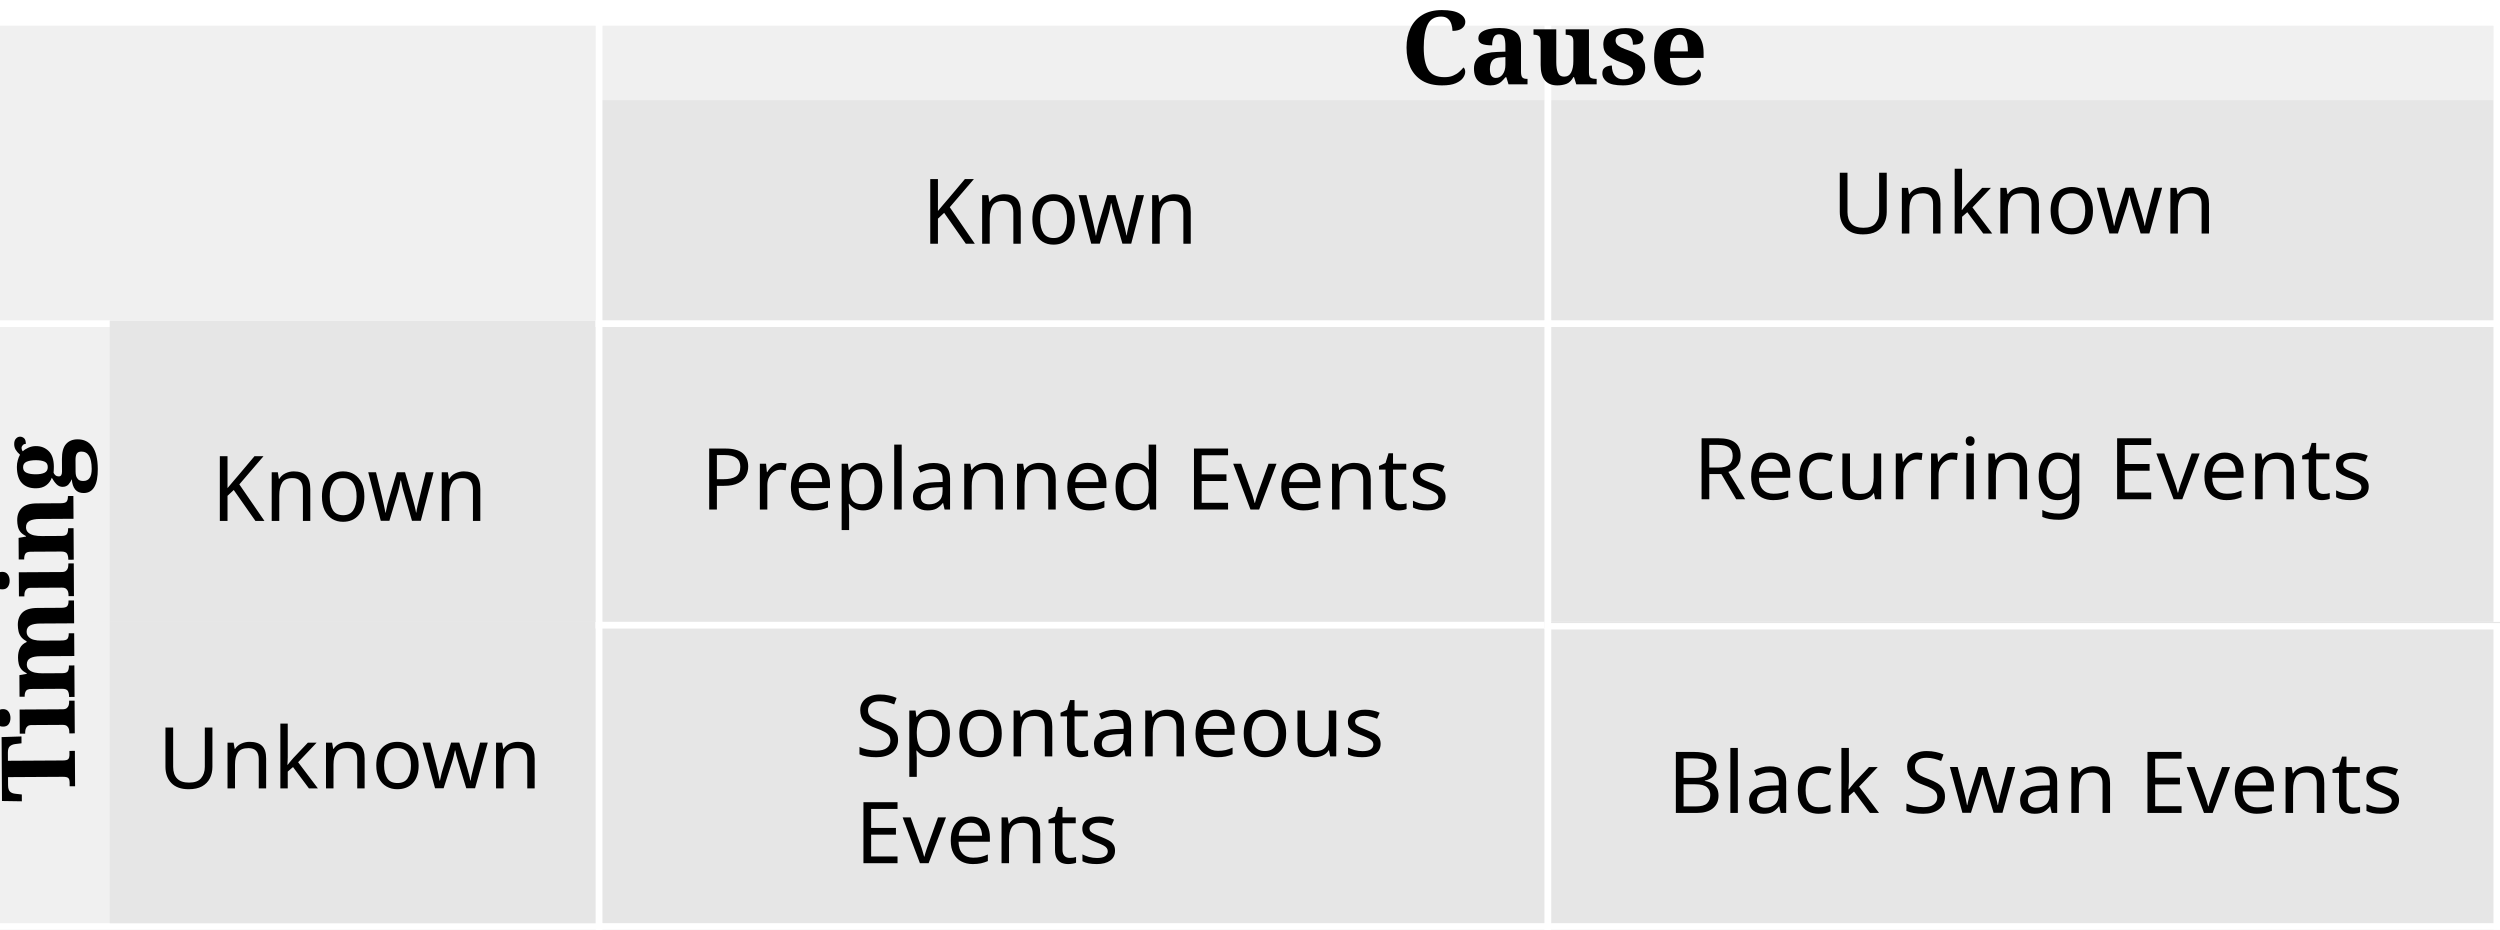
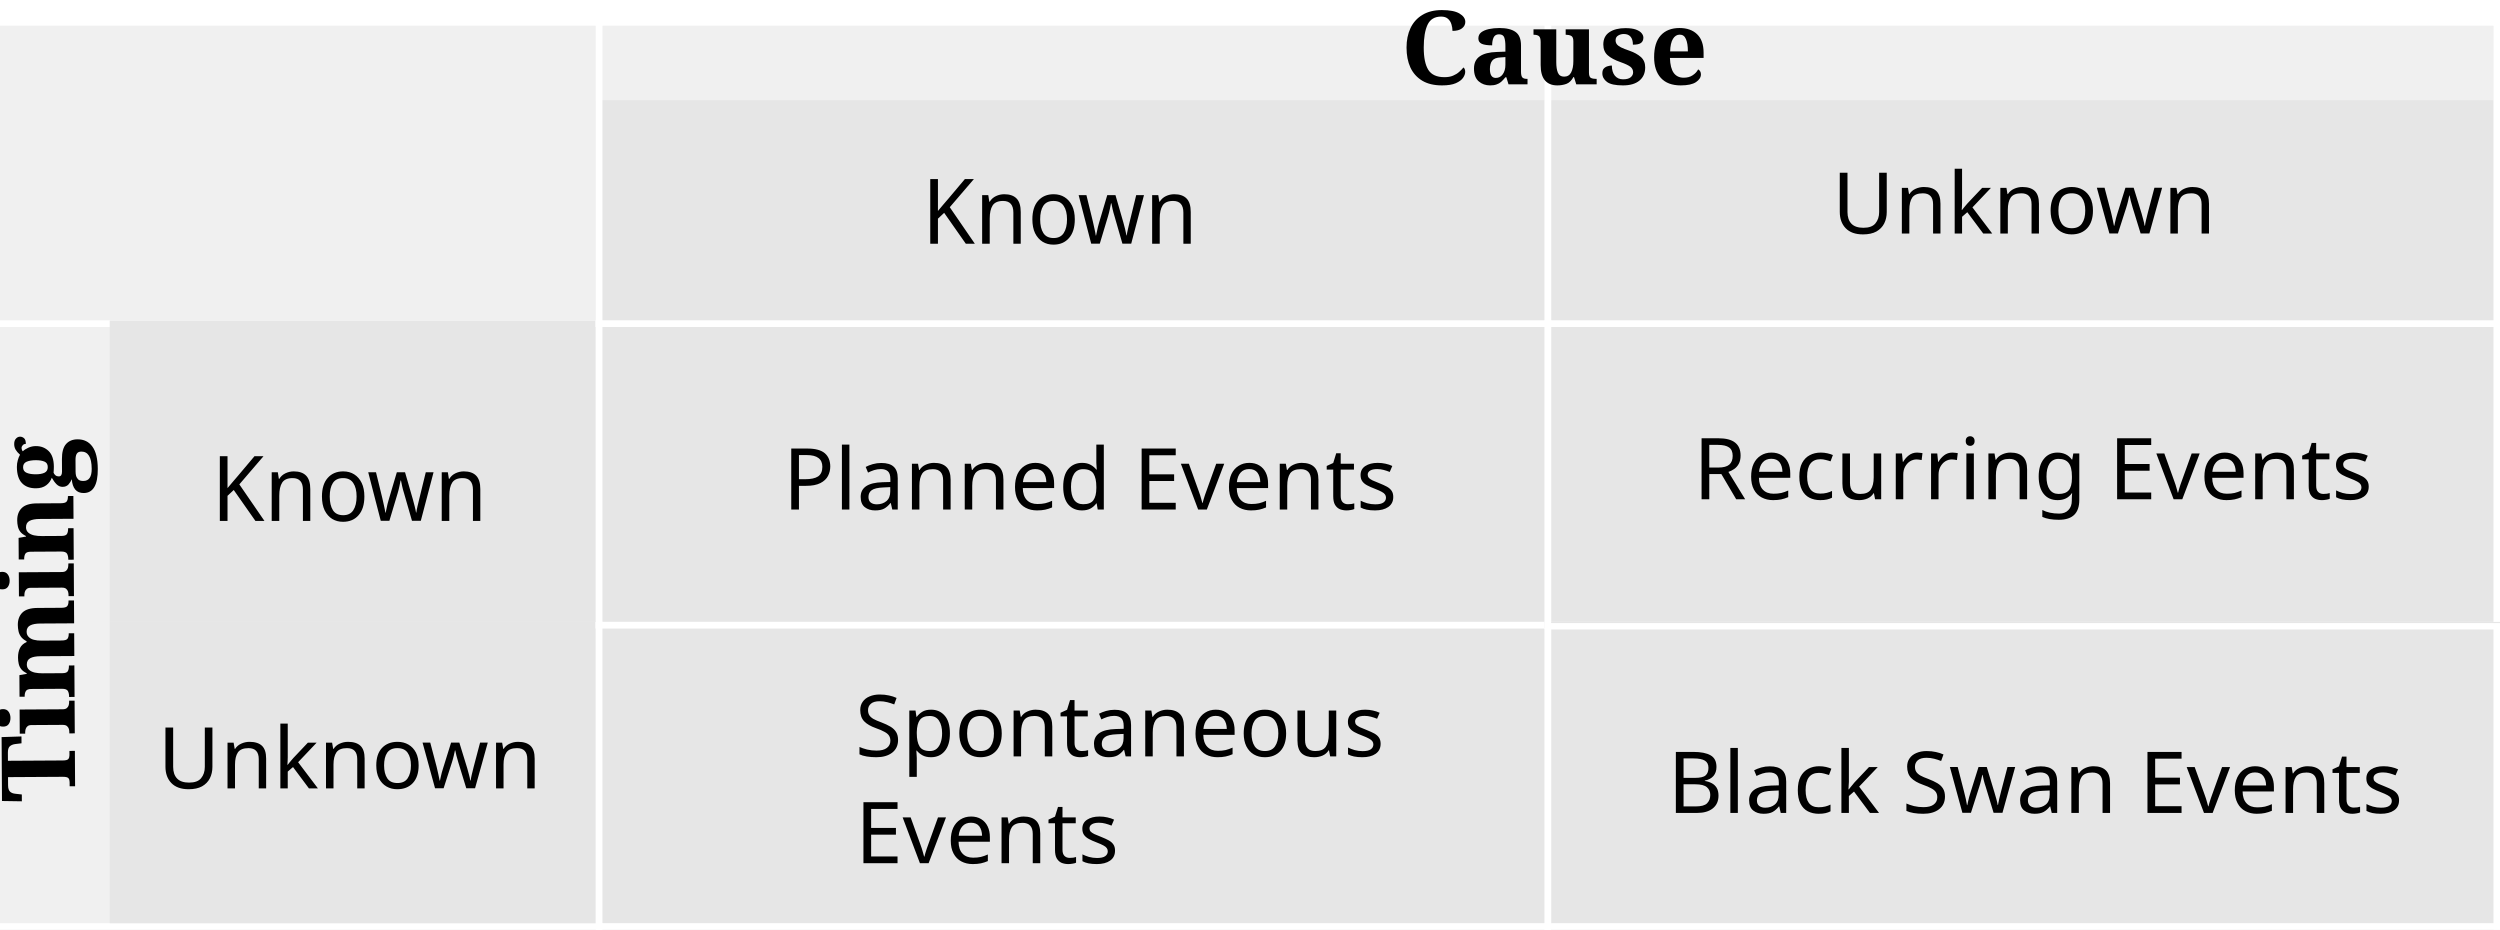
<svg xmlns="http://www.w3.org/2000/svg" width="103.17mm" height="38.365mm" viewBox="0 0 365.565 135.937" id="svg12983" version="1.1">
  <defs id="defs12985">
    <clipPath clipPathUnits="userSpaceOnUse" id="clipPath1504">
      <path d="m 417.75,312.75 110.25,0 0,34.5 -110.25,0 0,-34.5 z" id="path1506" />
    </clipPath>
    <clipPath clipPathUnits="userSpaceOnUse" id="clipPath1418">
      <path d="m 306.75,312.75 110.25,0 0,34.5 -110.25,0 0,-34.5 z" id="path1420" />
    </clipPath>
    <clipPath clipPathUnits="userSpaceOnUse" id="clipPath1376">
      <path d="m 196.5,312.75 109.5,0 0,34.5 -109.5,0 0,-34.5 z" id="path1378" />
    </clipPath>
    <clipPath clipPathUnits="userSpaceOnUse" id="clipPath1298">
      <path d="m 417.75,277.5 110.25,0 0,20.25 -110.25,0 0,-20.25 z" id="path1300" />
    </clipPath>
    <clipPath clipPathUnits="userSpaceOnUse" id="clipPath1216">
      <path d="m 306.75,277.5 110.25,0 0,34.5 -110.25,0 0,-34.5 z" id="path1218" />
    </clipPath>
    <clipPath clipPathUnits="userSpaceOnUse" id="clipPath1182">
      <path d="m 196.5,277.5 109.5,0 0,34.5 -109.5,0 0,-34.5 z" id="path1184" />
    </clipPath>
    <clipPath clipPathUnits="userSpaceOnUse" id="clipPath1140">
      <path d="m 417.75,242.25 110.25,0 0,34.5 -110.25,0 0,-34.5 z" id="path1142" />
    </clipPath>
    <clipPath clipPathUnits="userSpaceOnUse" id="clipPath1106">
      <path d="m 306.75,242.25 110.25,0 0,34.5 -110.25,0 0,-34.5 z" id="path1108" />
    </clipPath>
    <clipPath clipPathUnits="userSpaceOnUse" id="clipPath1092">
      <path d="m 196.5,242.25 109.5,0 0,34.5 -109.5,0 0,-34.5 z" id="path1094" />
    </clipPath>
    <clipPath clipPathUnits="userSpaceOnUse" id="clipPath1050">
      <path d="m 84.75,242.25 108.75,0 0,69 -108.75,0 0,-69 z" id="path1052" />
    </clipPath>
    <clipPath clipPathUnits="userSpaceOnUse" id="clipPath1016">
      <path d="m 195.75,204.75 332.25,0 0,34.5 -332.25,0 0,-34.5 z" id="path1018" />
    </clipPath>
    <clipPath clipPathUnits="userSpaceOnUse" id="clipPath1002">
      <path d="m 84.75,204.75 110.25,0 0,34.5 -110.25,0 0,-34.5 z" id="path1004" />
    </clipPath>
  </defs>
  <g id="layer1" transform="translate(-209.547,-377.8533)">
    <path id="path920" style="fill:#ffffff;fill-opacity:1;fill-rule:nonzero;stroke:none" d="m 156.049,512.853 141.562,0 0,0.938 -141.562,0 0,-0.938 z" />
    <path id="path940" style="fill:#ffffff;fill-opacity:1;fill-rule:nonzero;stroke:none" d="m 156.049,424.728 141.562,0 0,0.938 -141.562,0 0,-0.938 z" />
    <path id="path958" style="fill:#ffffff;fill-opacity:1;fill-rule:nonzero;stroke:none" d="m 156.049,424.728 141.562,0 0,0.938 -141.562,0 0,-0.938 z" />
    <path id="path962" style="fill:#ffffff;fill-opacity:1;fill-rule:nonzero;stroke:none" d="m 19.174,512.853 140.625,0 0,0.938 -140.625,0 0,-0.938 z" />
    <path id="path964" style="fill:#ffffff;fill-opacity:1;fill-rule:nonzero;stroke:none" d="m 19.174,377.853 0.938,0 0,135.938 -0.938,0 0,-135.938 z" />
    <path id="path970" style="fill:#ffffff;fill-opacity:1;fill-rule:nonzero;stroke:none" d="m 574.174,333.791 0.938,0 0,47.812 -0.938,0 0,-47.812 z" />
    <path id="path974" style="fill:#ffffff;fill-opacity:1;fill-rule:nonzero;stroke:none" d="m 19.174,333.791 0.938,0 0,47.812 -0.938,0 0,-47.812 z" />
    <path id="path986" style="fill:#ffffff;fill-opacity:1;fill-rule:nonzero;stroke:none" d="m 156.049,377.853 141.562,0 0,3.75 -141.562,0 0,-3.75 z" />
-     <path id="path990" style="fill:#ffffff;fill-opacity:1;fill-rule:nonzero;stroke:none" d="m 19.174,377.853 140.625,0 0,3.75 -140.625,0 0,-3.75 z" />
    <g transform="matrix(1.25,0,0,1.25,-85.82589,78.79077)" clip-path="url(#clipPath1002)" id="g1000">
      <g transform="matrix(0.75,0,0,0.75,0,-7128)" id="g1006">
        <text id="text1008" style="font-variant:normal;font-weight:bold;font-size:16px;font-family:Cambria;-inkscape-font-specification:Cambria-Bold;writing-mode:lr-tb;fill:#000000;fill-opacity:1;fill-rule:nonzero;stroke:none" transform="translate(121,9793)">
          <tspan id="tspan1010" y="0" x="0"> </tspan>
        </text>
      </g>
    </g>
    <path id="path886" style="fill:#e6e6e6;fill-opacity:1;fill-rule:nonzero;stroke:none" d="m 296.674,392.51 138.75,0 0,32.218 -138.75,0 0,-32.218 z" />
    <path id="path888" style="fill:#e6e6e6;fill-opacity:1;fill-rule:nonzero;stroke:none" d="m 435.424,392.51 138.75,0 0,32.218 -138.75,0 0,-32.218 z" />
    <path id="path890" style="fill:#e6e6e6;fill-opacity:1;fill-rule:nonzero;stroke:none" d="m 225.593,424.728 71.081,0 0,44.062 -71.081,0 0,-44.062 z" />
    <path id="path892" style="fill:#e6e6e6;fill-opacity:1;fill-rule:nonzero;stroke:none" d="m 296.674,424.728 138.75,0 0,44.062 -138.75,0 0,-44.062 z" />
    <path id="path894" style="fill:#e6e6e6;fill-opacity:1;fill-rule:nonzero;stroke:none" d="m 435.424,424.728 138.75,0 0,44.062 -138.75,0 0,-44.062 z" />
    <path id="path896" style="fill:#e6e6e6;fill-opacity:1;fill-rule:nonzero;stroke:none" d="m 225.593,468.791 71.081,0 0,44.062 -71.081,0 0,-44.062 z" />
    <path id="path898" style="fill:#e6e6e6;fill-opacity:1;fill-rule:nonzero;stroke:none" d="m 296.674,468.791 138.75,0 0,44.062 -138.75,0 0,-44.062 z" />
    <path id="path900" style="fill:#e6e6e6;fill-opacity:1;fill-rule:nonzero;stroke:none" d="m 435.424,468.791 138.75,0 0,44.062 -138.75,0 0,-44.062 z" />
    <path id="path902" style="fill:#ffffff;fill-opacity:1;fill-rule:nonzero;stroke:none" d="m 435.424,468.791 139.688,0 0,0.938 -139.688,0 0,-0.938 z" />
    <path id="path904" style="fill:#ffffff;fill-opacity:1;fill-rule:nonzero;stroke:none" d="m 435.424,512.853 139.688,0 0,0.938 -139.688,0 0,-0.938 z" />
    <path id="path906" style="fill:#ffffff;fill-opacity:1;fill-rule:nonzero;stroke:none" d="m 435.424,468.791 0.938,0 0,45 -0.938,0 0,-45 z" />
    <path id="path908" style="fill:#ffffff;fill-opacity:1;fill-rule:nonzero;stroke:none" d="m 574.174,468.791 0.938,0 0,45 -0.938,0 0,-45 z" />
    <path id="path910" style="fill:#ffffff;fill-opacity:1;fill-rule:nonzero;stroke:none" d="m 296.674,468.791 139.688,0 0,0.938 -139.688,0 0,-0.938 z" />
    <path id="path912" style="fill:#ffffff;fill-opacity:1;fill-rule:nonzero;stroke:none" d="m 296.674,512.853 139.688,0 0,0.938 -139.688,0 0,-0.938 z" />
    <path id="path914" style="fill:#ffffff;fill-opacity:1;fill-rule:nonzero;stroke:none" d="m 296.674,468.791 0.938,0 0,45 -0.938,0 0,-45 z" />
    <path id="path916" style="fill:#ffffff;fill-opacity:1;fill-rule:nonzero;stroke:none" d="m 435.424,468.791 0.938,0 0,45 -0.938,0 0,-45 z" />
    <path id="path922" style="fill:#ffffff;fill-opacity:1;fill-rule:nonzero;stroke:none" d="m 296.674,468.791 0.938,0 0,45 -0.938,0 0,-45 z" />
    <path id="path924" style="fill:#ffffff;fill-opacity:1;fill-rule:nonzero;stroke:none" d="m 435.424,424.728 139.688,0 0,0.938 -139.688,0 0,-0.938 z" />
    <path id="path928" style="fill:#ffffff;fill-opacity:1;fill-rule:nonzero;stroke:none" d="m 435.424,424.728 0.938,0 0,45 -0.938,0 0,-45 z" />
    <path id="path930" style="fill:#ffffff;fill-opacity:1;fill-rule:nonzero;stroke:none" d="m 574.174,424.728 0.938,0 0,45 -0.938,0 0,-45 z" />
    <path id="path932" style="fill:#ffffff;fill-opacity:1;fill-rule:nonzero;stroke:none" d="m 296.674,424.728 139.688,0 0,0.938 -139.688,0 0,-0.938 z" />
    <path id="path934" style="fill:#ffffff;fill-opacity:1;fill-rule:nonzero;stroke:none" d="m 296.674,468.791 139.688,0 0,0.938 -139.688,0 0,-0.938 z" />
    <path id="path926" style="fill:#e6e6e6;fill-opacity:1;fill-rule:nonzero;stroke:none" d="m 435.424,468.791 139.688,0 0,0.938 -139.688,0 0,-0.938 z" />
    <path id="path936" style="fill:#ffffff;fill-opacity:1;fill-rule:nonzero;stroke:none" d="m 296.674,424.728 0.938,0 0,45 -0.938,0 0,-45 z" />
    <path id="path938" style="fill:#ffffff;fill-opacity:1;fill-rule:nonzero;stroke:none" d="m 435.424,424.728 0.938,0 0,45 -0.938,0 0,-45 z" />
    <path id="path944" style="fill:#ffffff;fill-opacity:1;fill-rule:nonzero;stroke:none" d="m 296.674,424.728 0.938,0 0,45 -0.938,0 0,-45 z" />
    <path id="path946" style="fill:#ffffff;fill-opacity:1;fill-rule:nonzero;stroke:none" d="m 435.424,424.728 139.688,0 0,0.938 -139.688,0 0,-0.938 z" />
    <path id="path948" style="fill:#ffffff;fill-opacity:1;fill-rule:nonzero;stroke:none" d="m 435.424,377.853 0.938,0 0,47.812 -0.938,0 0,-47.812 z" />
    <path id="path950" style="fill:#ffffff;fill-opacity:1;fill-rule:nonzero;stroke:none" d="m 574.174,377.853 0.938,0 0,47.812 -0.938,0 0,-47.812 z" />
    <path id="path952" style="fill:#ffffff;fill-opacity:1;fill-rule:nonzero;stroke:none" d="m 296.674,424.728 139.688,0 0,0.938 -139.688,0 0,-0.938 z" />
    <path id="path954" style="fill:#ffffff;fill-opacity:1;fill-rule:nonzero;stroke:none" d="m 296.674,377.853 0.938,0 0,47.812 -0.938,0 0,-47.812 z" />
    <path id="path956" style="fill:#ffffff;fill-opacity:1;fill-rule:nonzero;stroke:none" d="m 435.424,377.853 0.938,0 0,47.812 -0.938,0 0,-47.812 z" />
    <path id="path960" style="fill:#ffffff;fill-opacity:1;fill-rule:nonzero;stroke:none" d="m 296.674,377.853 0.938,0 0,47.812 -0.938,0 0,-47.812 z" />
    <path id="path982" style="fill:#ffffff;fill-opacity:1;fill-rule:nonzero;stroke:none" d="m 435.424,377.853 139.688,0 0,3.75 -139.688,0 0,-3.75 z" />
    <path id="path984" style="fill:#ffffff;fill-opacity:1;fill-rule:nonzero;stroke:none" d="m 296.674,377.853 139.688,0 0,3.75 -139.688,0 0,-3.75 z" />
    <text xml:space="preserve" style="font-style:normal;font-weight:normal;font-size:12.5px;line-height:125%;font-family:sans-serif;letter-spacing:0px;word-spacing:0px;fill:#000000;fill-opacity:1;stroke:none;stroke-width:1px;stroke-linecap:butt;stroke-linejoin:miter;stroke-opacity:1" x="-496.43" y="217.608" id="text14237" transform="matrix(-0.00591252,-0.9999825,0.9999825,-0.00591252,0,0)">
      <tspan id="tspan14239" x="-496.43" y="217.608" style="font-style:normal;font-variant:normal;font-weight:bold;font-stretch:normal;font-size:15px;font-family:serif;-inkscape-font-specification:'serif Bold'">Timing</tspan>
    </text>
    <text xml:space="preserve" style="font-style:normal;font-weight:normal;font-size:12.5px;line-height:125%;font-family:sans-serif;letter-spacing:0px;word-spacing:0px;fill:#000000;fill-opacity:1;stroke:none;stroke-width:1px;stroke-linecap:butt;stroke-linejoin:miter;stroke-opacity:1" x="414.391" y="390.182" id="text14241">
      <tspan id="tspan14243" x="414.391" y="390.182" style="font-style:normal;font-variant:normal;font-weight:bold;font-stretch:normal;font-size:15px;font-family:serif;-inkscape-font-specification:'serif Bold'">Cause</tspan>
    </text>
    <text xml:space="preserve" style="font-style:normal;font-weight:normal;font-size:12.877px;line-height:125%;font-family:sans-serif;letter-spacing:0px;word-spacing:0px;fill:#000000;fill-opacity:1;stroke:none;stroke-width:1px;stroke-linecap:butt;stroke-linejoin:miter;stroke-opacity:1" x="354.761" y="401.376" id="text14245" transform="scale(0.9706854,1.0302)">
      <tspan id="tspan14247" x="354.761" y="401.376">Known</tspan>
    </text>
    <text xml:space="preserve" style="font-style:normal;font-weight:normal;font-size:12.488px;line-height:125%;font-family:sans-serif;letter-spacing:0px;word-spacing:0px;fill:#000000;fill-opacity:1;stroke:none;stroke-width:1px;stroke-linecap:butt;stroke-linejoin:miter;stroke-opacity:1" x="476.967" y="412.413" id="text14249" transform="scale(1.000998,0.9990028)">
      <tspan id="tspan14251" x="476.967" y="412.413">Unknown</tspan>
    </text>
    <text xml:space="preserve" style="font-style:normal;font-weight:normal;font-size:12.5px;line-height:125%;font-family:sans-serif;letter-spacing:0px;word-spacing:0px;fill:#000000;fill-opacity:1;stroke:none;stroke-width:1px;stroke-linecap:butt;stroke-linejoin:miter;stroke-opacity:1" x="457.143" y="450.858" id="text14253">
      <tspan id="tspan14255" x="457.143" y="450.858">Recurring Events</tspan>
    </text>
    <text xml:space="preserve" style="font-style:normal;font-weight:normal;font-size:12.5px;line-height:125%;font-family:sans-serif;letter-spacing:0px;word-spacing:0px;fill:#000000;fill-opacity:1;stroke:none;stroke-width:1px;stroke-linecap:butt;stroke-linejoin:miter;stroke-opacity:1" x="453.383" y="496.723" id="text14257">
      <tspan id="tspan14259" x="453.383" y="496.723">Black Swan Events</tspan>
    </text>
    <text xml:space="preserve" style="font-style:normal;font-weight:normal;font-size:12.5px;line-height:125%;font-family:sans-serif;letter-spacing:0px;word-spacing:0px;fill:#000000;fill-opacity:1;stroke:none;stroke-width:1px;stroke-linecap:butt;stroke-linejoin:miter;stroke-opacity:1" x="334.586" y="488.452" id="text14261">
      <tspan id="tspan14263" x="334.586" y="488.452">Spontaneous</tspan>
      <tspan x="334.586" y="504.077" id="tspan14265">Events</tspan>
    </text>
-     <text xml:space="preserve" style="font-style:normal;font-weight:normal;font-size:12.5px;line-height:125%;font-family:sans-serif;letter-spacing:0px;word-spacing:0px;fill:#000000;fill-opacity:1;stroke:none;stroke-width:1px;stroke-linecap:butt;stroke-linejoin:miter;stroke-opacity:1" x="312.03" y="452.362" id="text14267">
-       <tspan id="tspan14269" x="312.03" y="452.362">Preplanned Events</tspan>
+     <text xml:space="preserve" style="font-style:normal;font-weight:normal;font-size:12.5px;line-height:125%;font-family:sans-serif;letter-spacing:0px;word-spacing:0px;fill:#000000;fill-opacity:1;stroke:none;stroke-width:1px;stroke-linecap:butt;stroke-linejoin:miter;stroke-opacity:1" x="324.03" y="452.362" id="text14267">
+       <tspan id="tspan14269" x="324.03" y="452.362">Planned Events</tspan>
    </text>
    <text xml:space="preserve" style="font-style:normal;font-weight:normal;font-size:12.877px;line-height:125%;font-family:sans-serif;letter-spacing:0px;word-spacing:0px;fill:#000000;fill-opacity:1;stroke:none;stroke-width:1px;stroke-linecap:butt;stroke-linejoin:miter;stroke-opacity:1" x="247.743" y="440.716" id="text14245-0" transform="scale(0.9706854,1.0302)">
      <tspan id="tspan14247-0" x="247.743" y="440.716">Known</tspan>
    </text>
    <text xml:space="preserve" style="font-style:normal;font-weight:normal;font-size:12.488px;line-height:125%;font-family:sans-serif;letter-spacing:0px;word-spacing:0px;fill:#000000;fill-opacity:1;stroke:none;stroke-width:1px;stroke-linecap:butt;stroke-linejoin:miter;stroke-opacity:1" x="232.384" y="493.623" id="text14249-2" transform="scale(1.000998,0.9990028)">
      <tspan id="tspan14251-9" x="232.384" y="493.623">Unknown</tspan>
    </text>
    <path id="path934-8" style="fill:#ffffff;fill-opacity:1;fill-rule:nonzero;stroke:none" d="m 435.448,468.961 139.688,0 0,0.938 -139.688,0 0,-0.938 z" />
  </g>
</svg>
